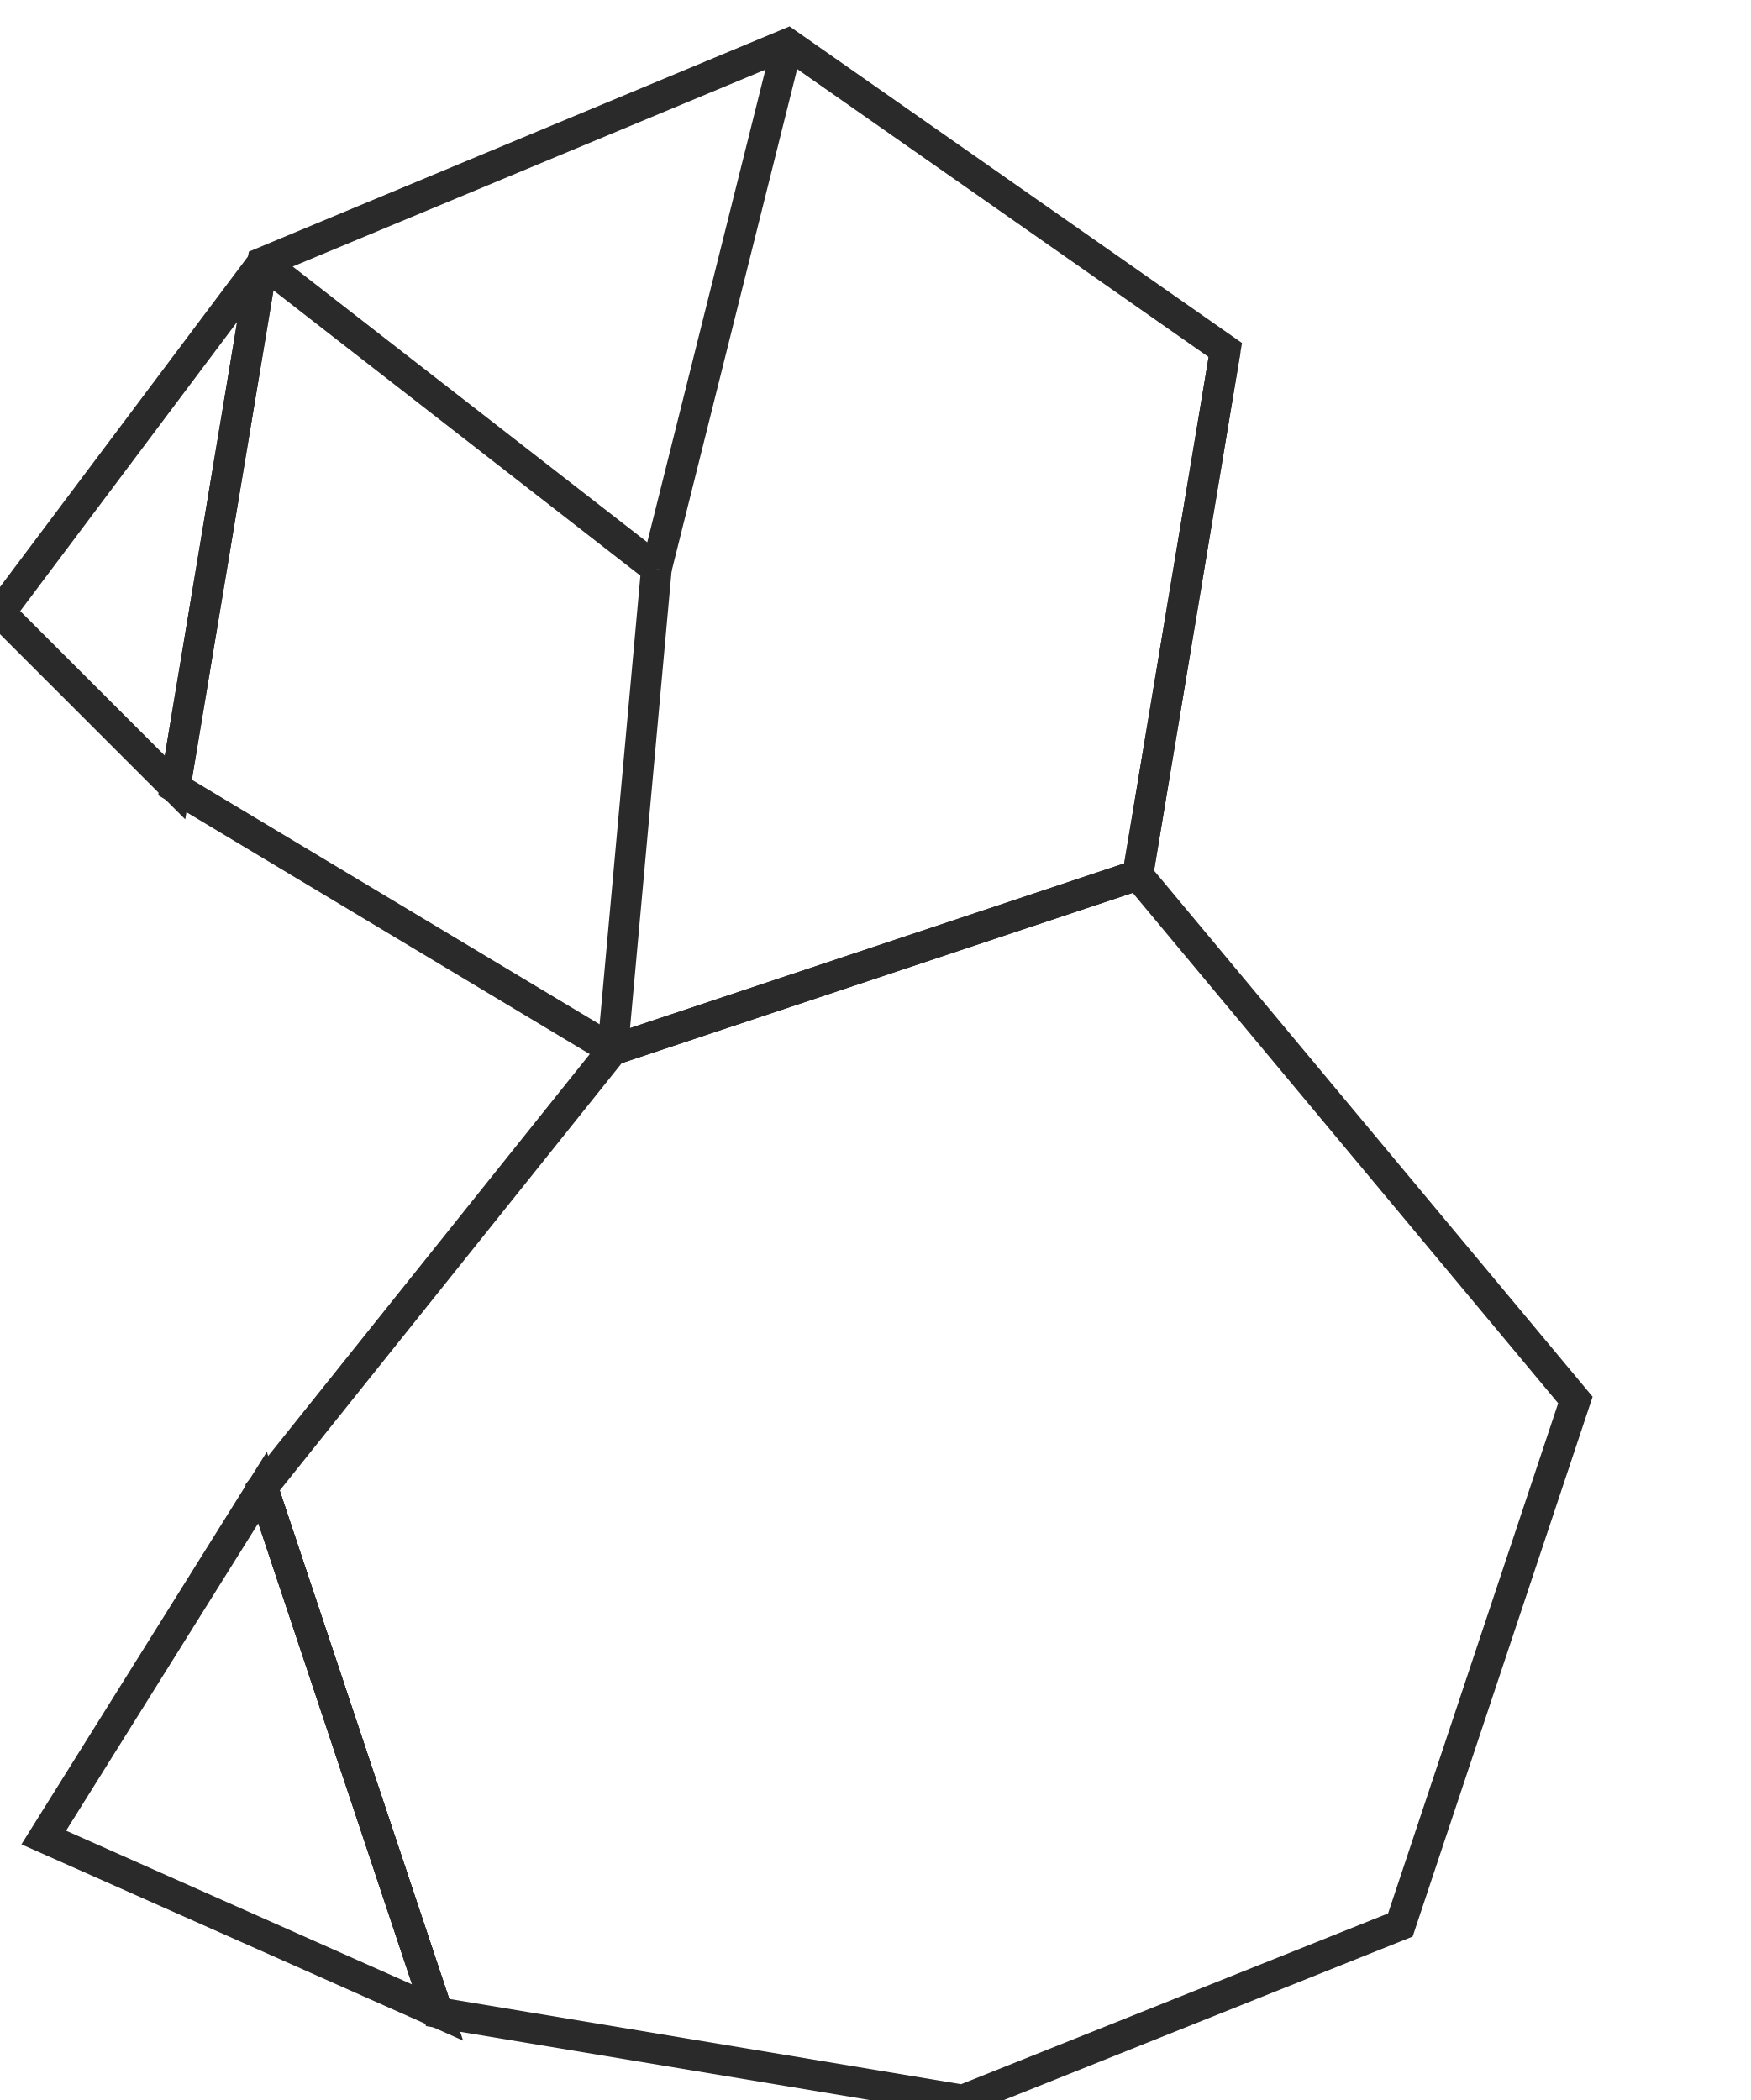
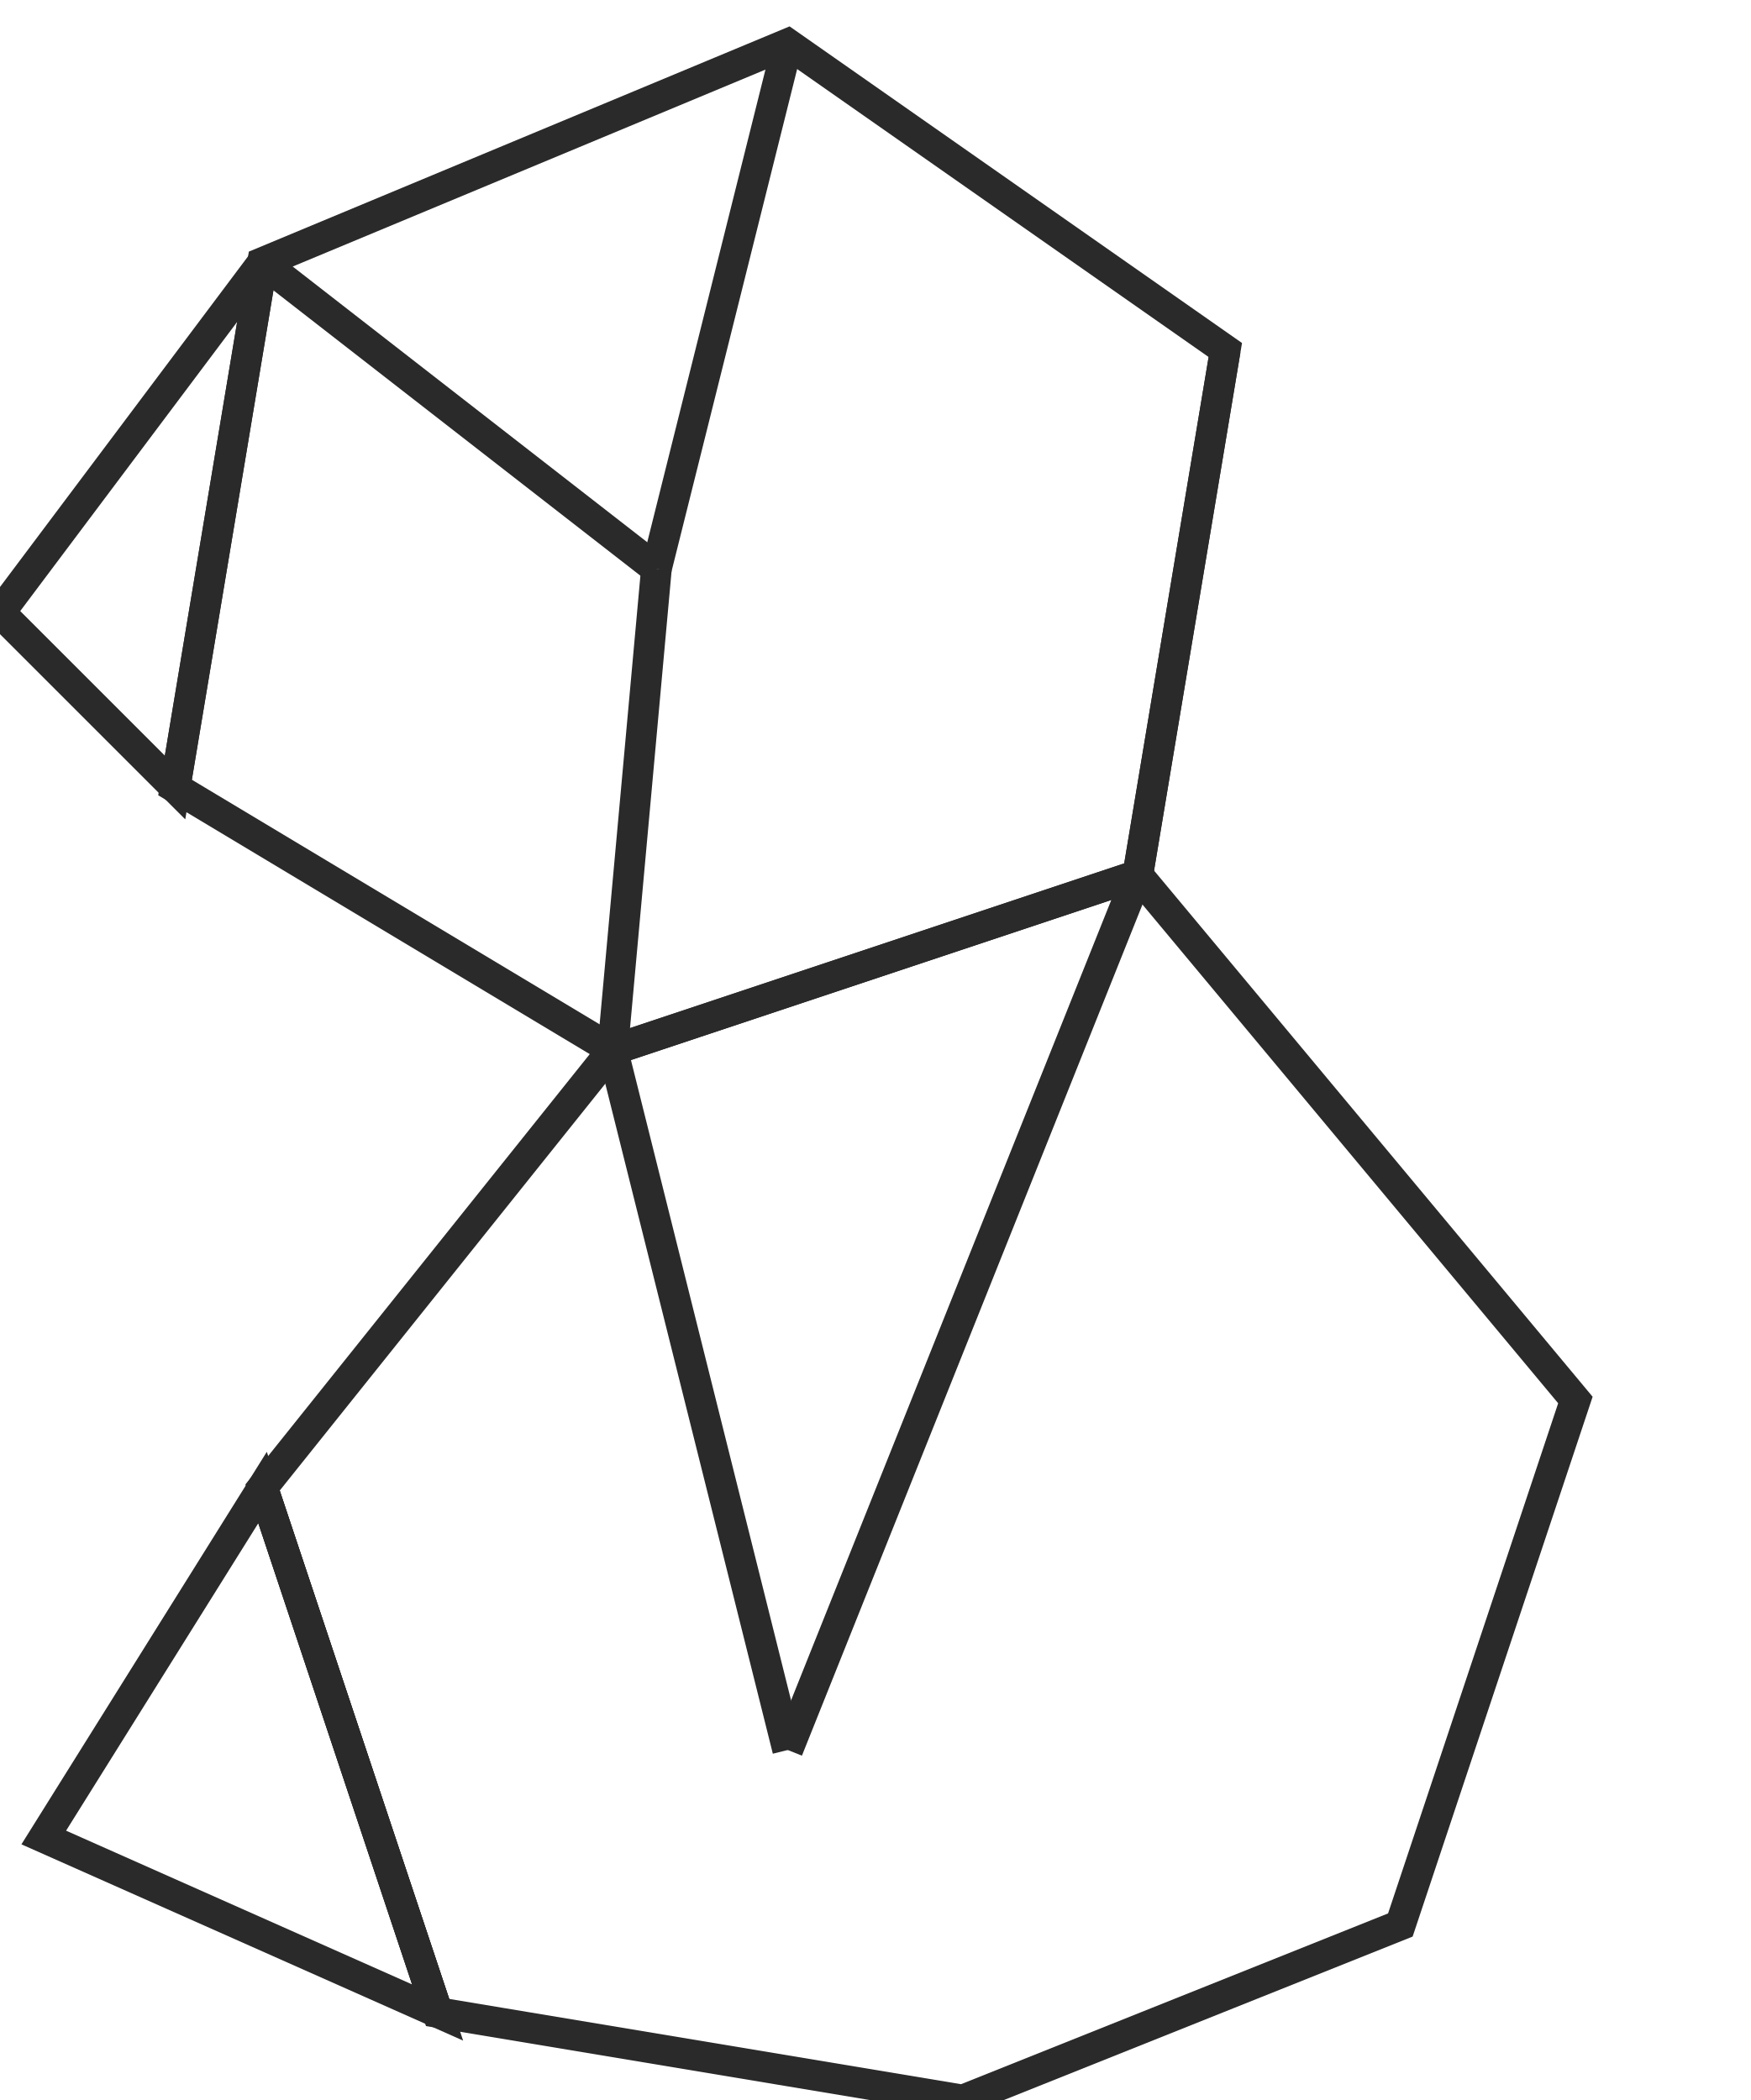
<svg xmlns="http://www.w3.org/2000/svg" viewBox="0 0 40 48" fill="none" stroke="#2a2a2a" stroke-width="0.7">
  <polygon points="6,6 18,1 28,8 26,20 14,24 4,18" />
  <line x1="18" y1="1" x2="15" y2="13" />
  <line x1="6" y1="6" x2="15" y2="13" />
  <line x1="28" y1="8" x2="26" y2="20" />
  <line x1="15" y1="13" x2="14" y2="24" />
  <polygon points="4,18 0,14 6,6" />
  <polygon points="14,24 6,34 10,46 22,48 32,44 36,32 26,20" />
+   <line x1="14" y1="24" x2="18" y2="40" />
+   <line x1="26" y1="20" x2="18" y2="40" />
  <line x1="6" y1="34" x2="10" y2="46" />
  <polygon points="6,34 1,42 10,46" />
</svg>
